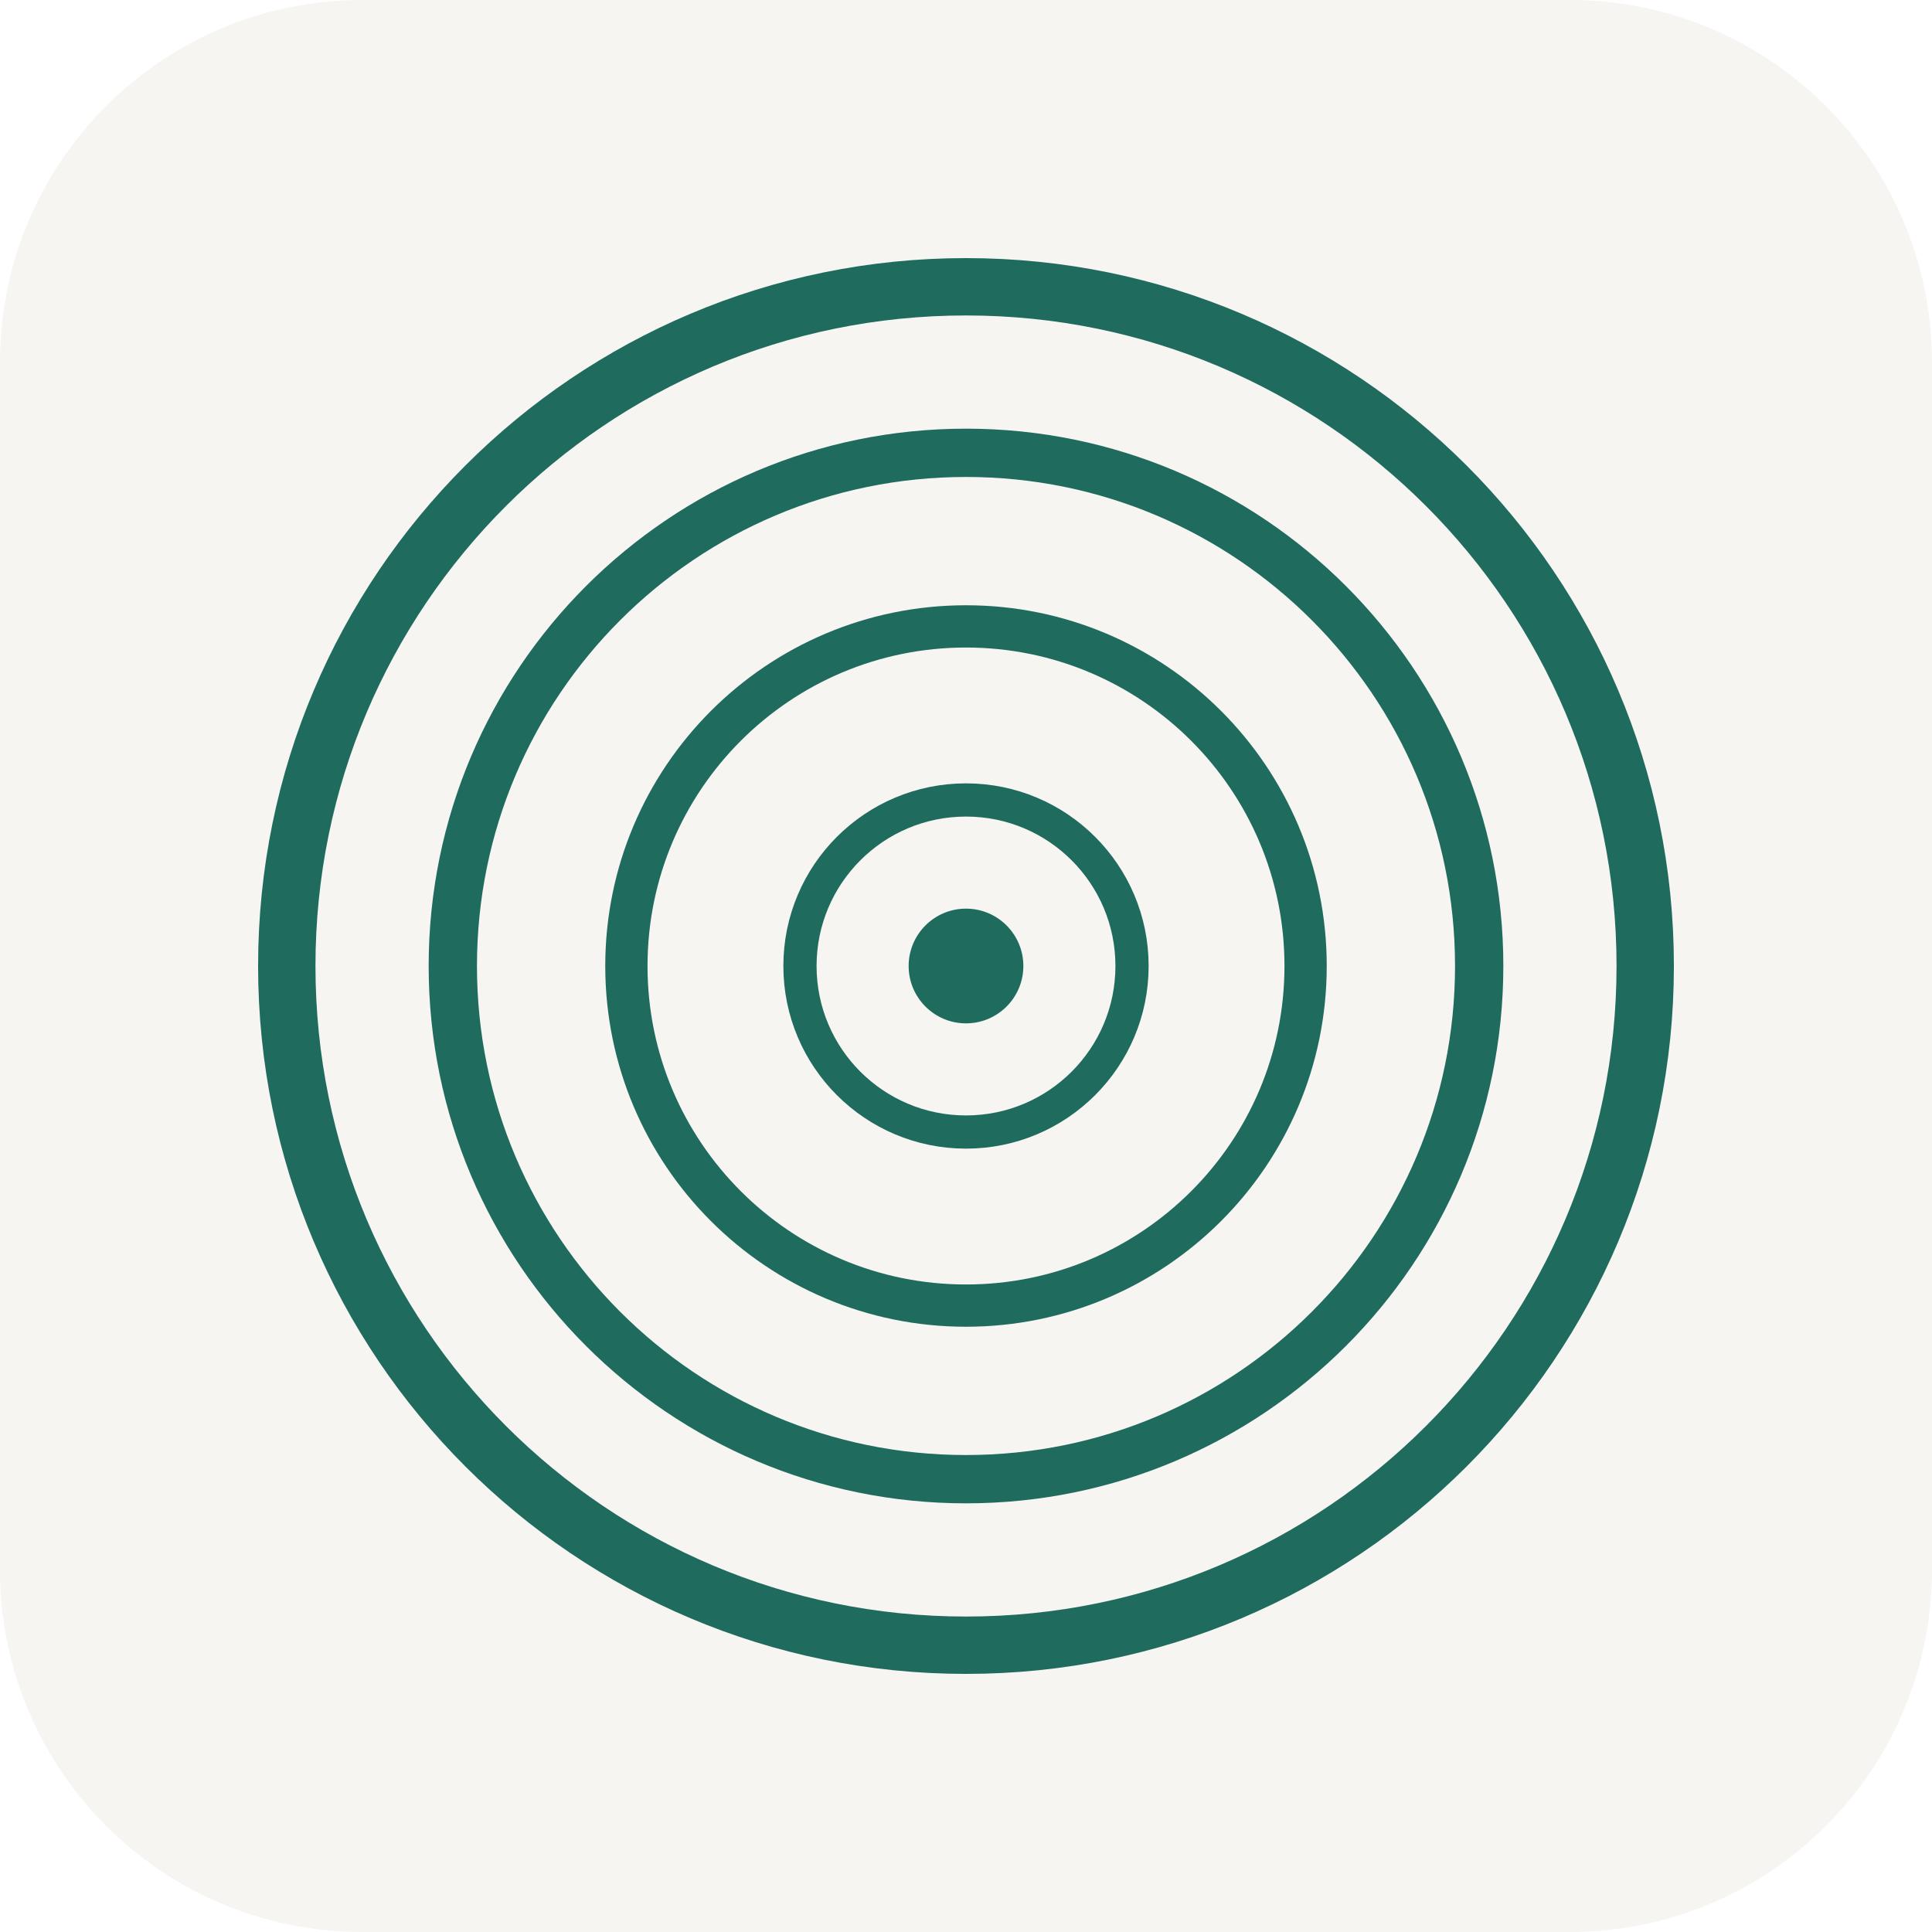
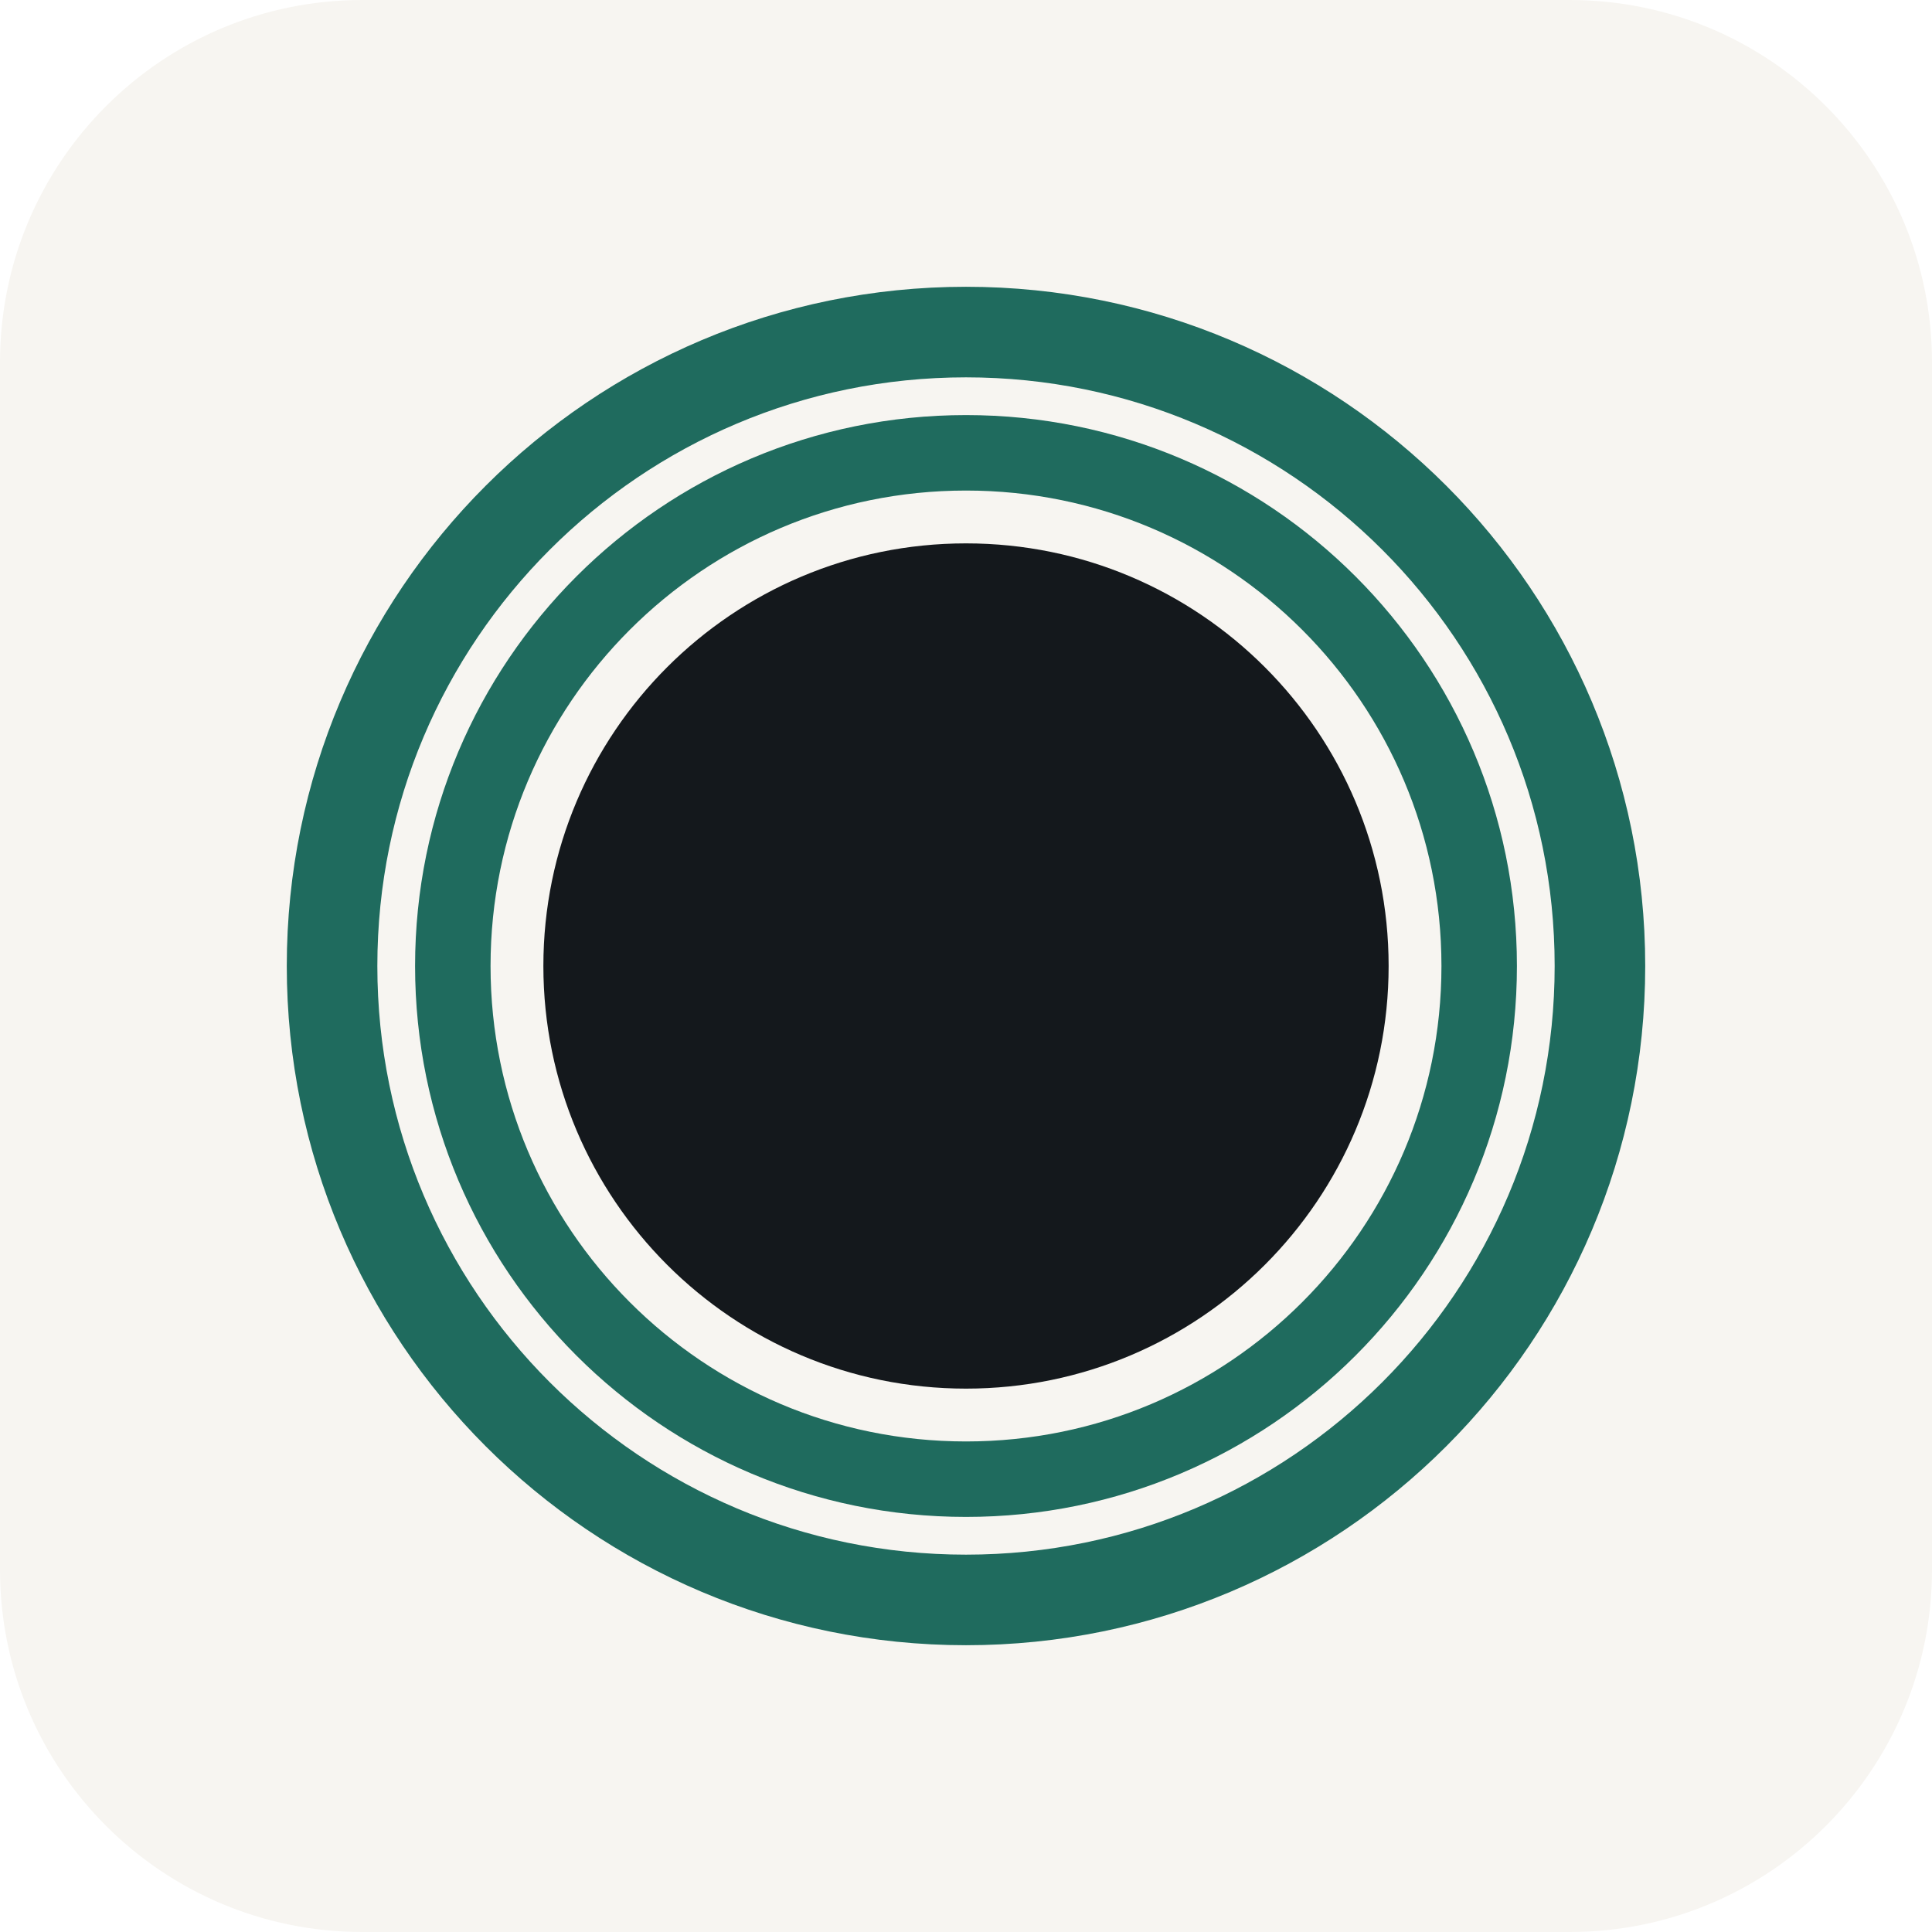
<svg xmlns="http://www.w3.org/2000/svg" viewBox="0 0 128 128">
  <rect width="128" height="128" rx="24" fill="#f7f5f1" />
  <g fill="none" stroke="#1f6b5e">
-     <circle cx="64" cy="64" r="45" stroke-width="3.8" />
-     <circle cx="64" cy="64" r="34" stroke-width="3.2" />
-     <circle cx="64" cy="64" r="22.5" stroke-width="2.8" />
-     <circle cx="64" cy="64" r="11" stroke-width="2.2" />
+     <circle cx="64" cy="64" r="42" stroke-width="6" />
+     <circle cx="64" cy="64" r="34" stroke-width="5" />
  </g>
-   <circle cx="64" cy="64" r="3.8" fill="#1f6b5e" />
+   <circle cx="64" cy="64" r="28" fill="#14181c" />
</svg>
